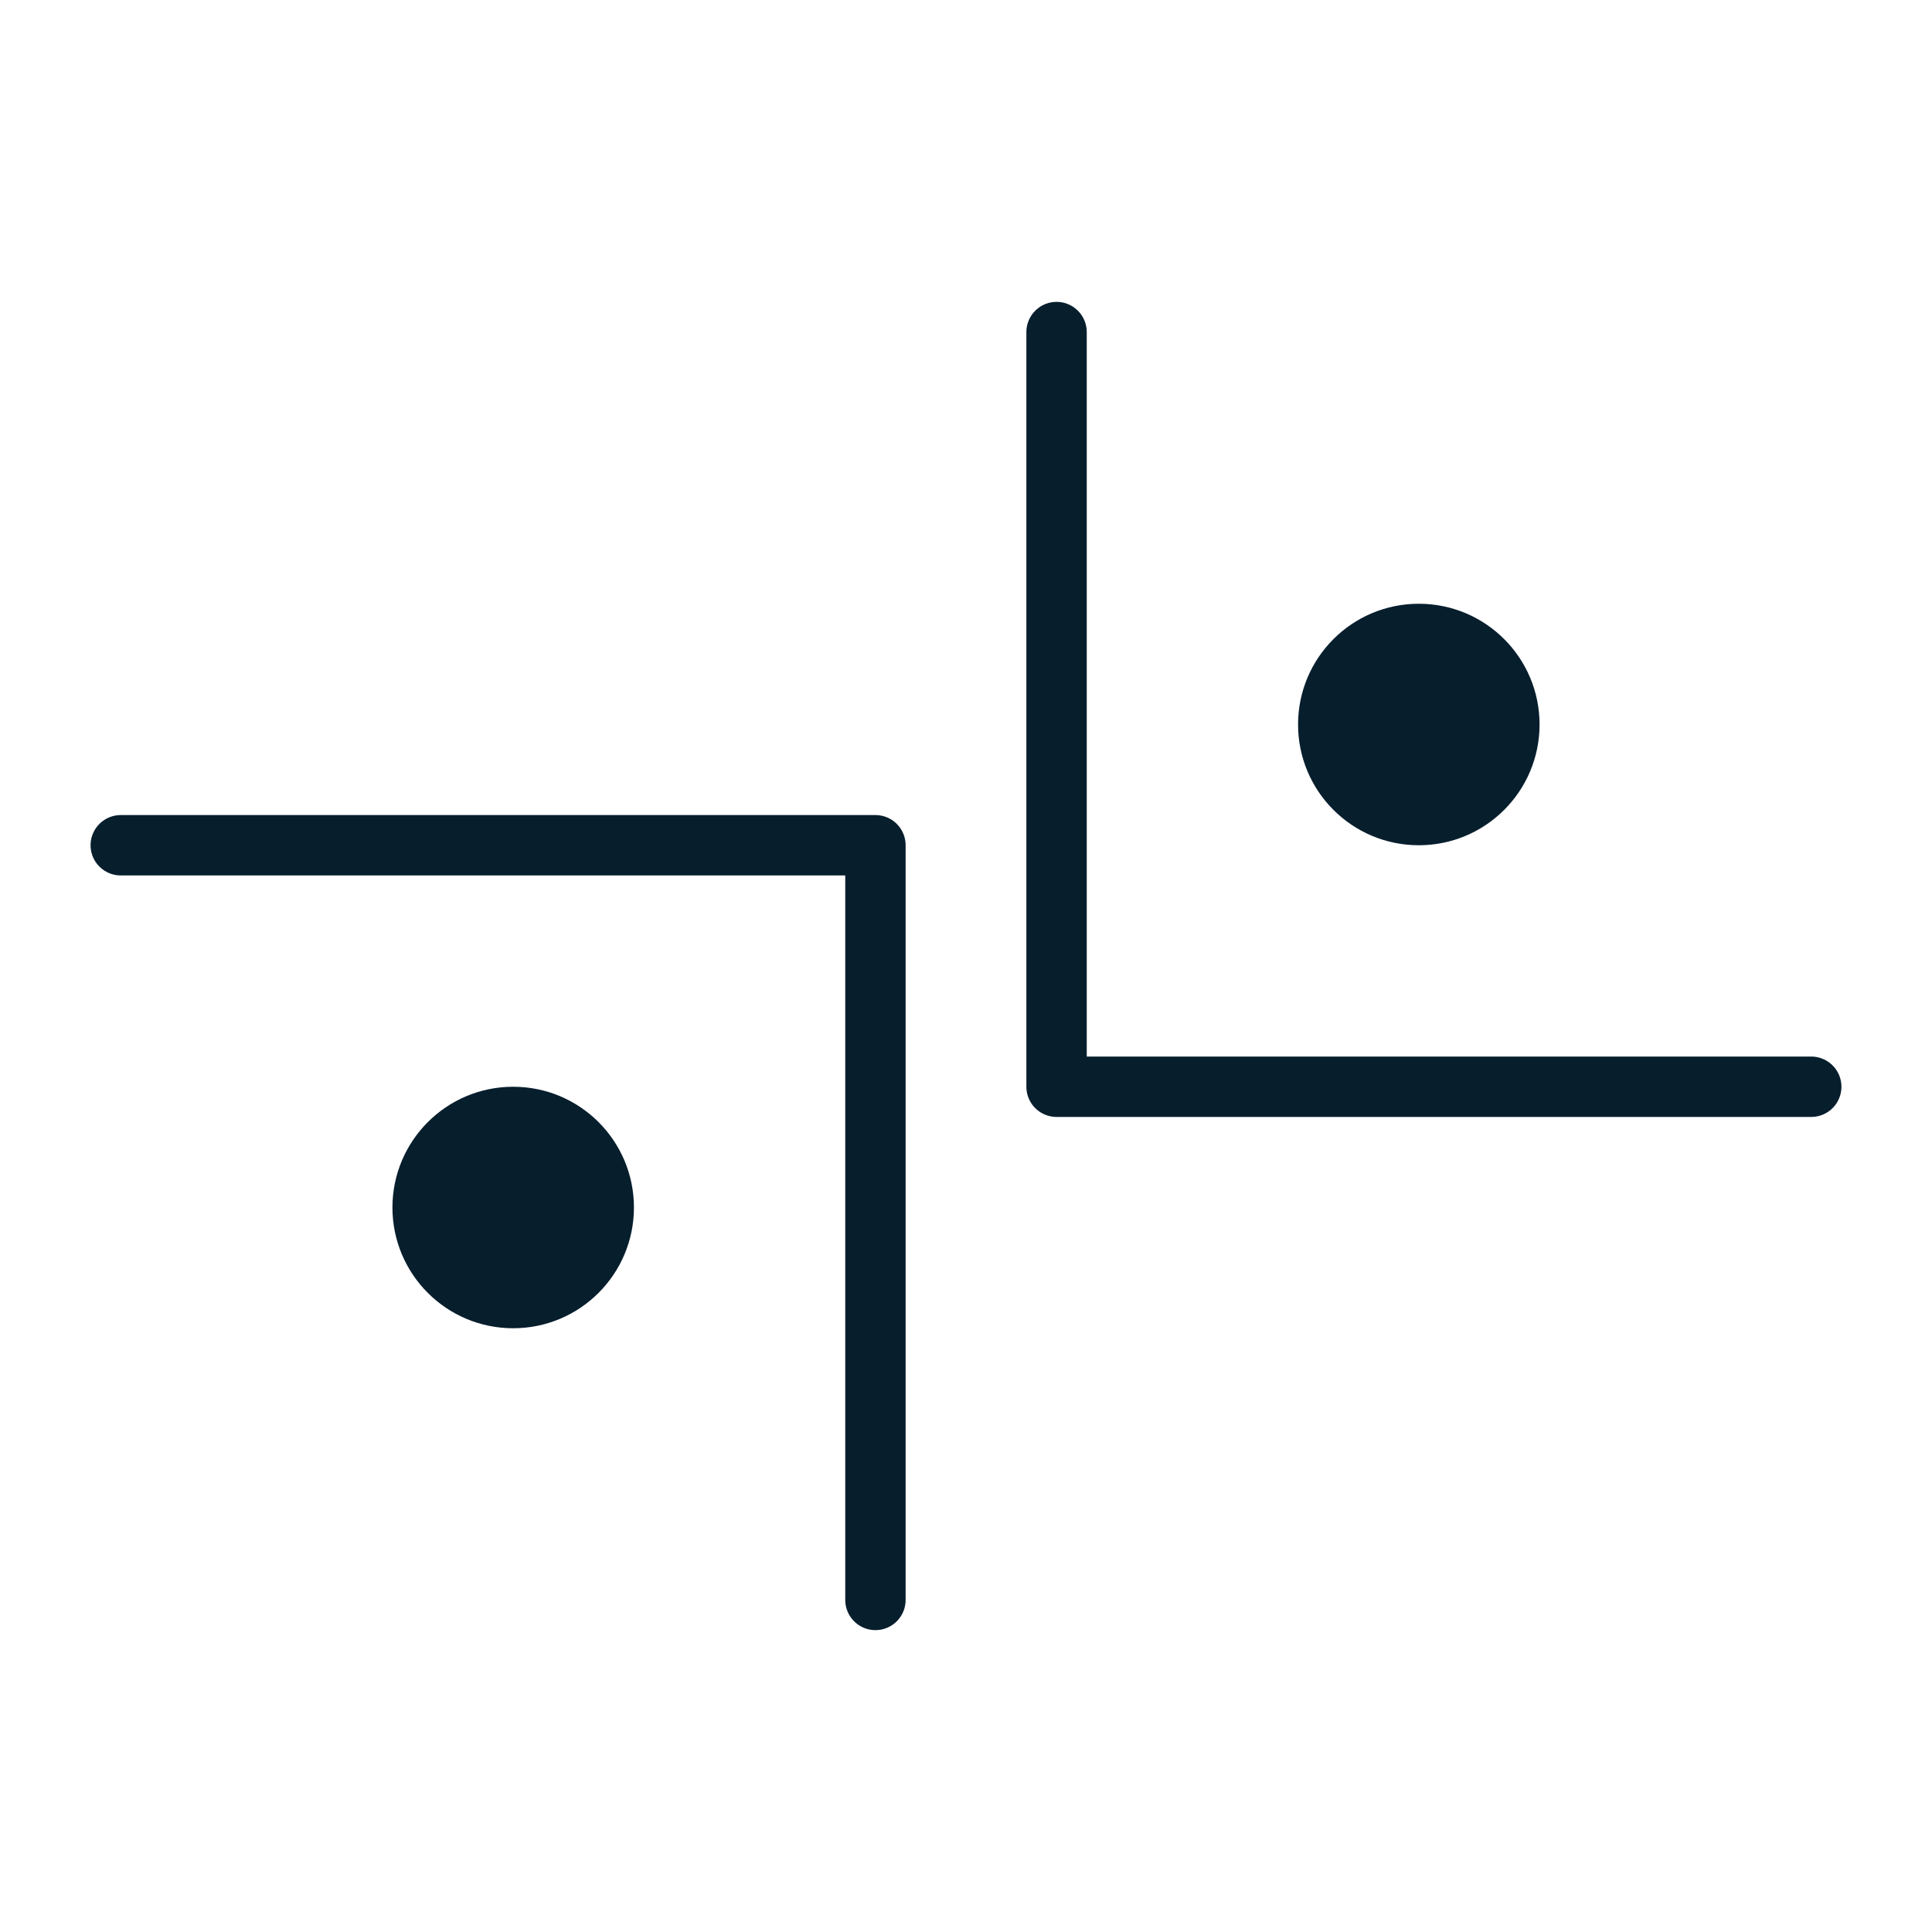
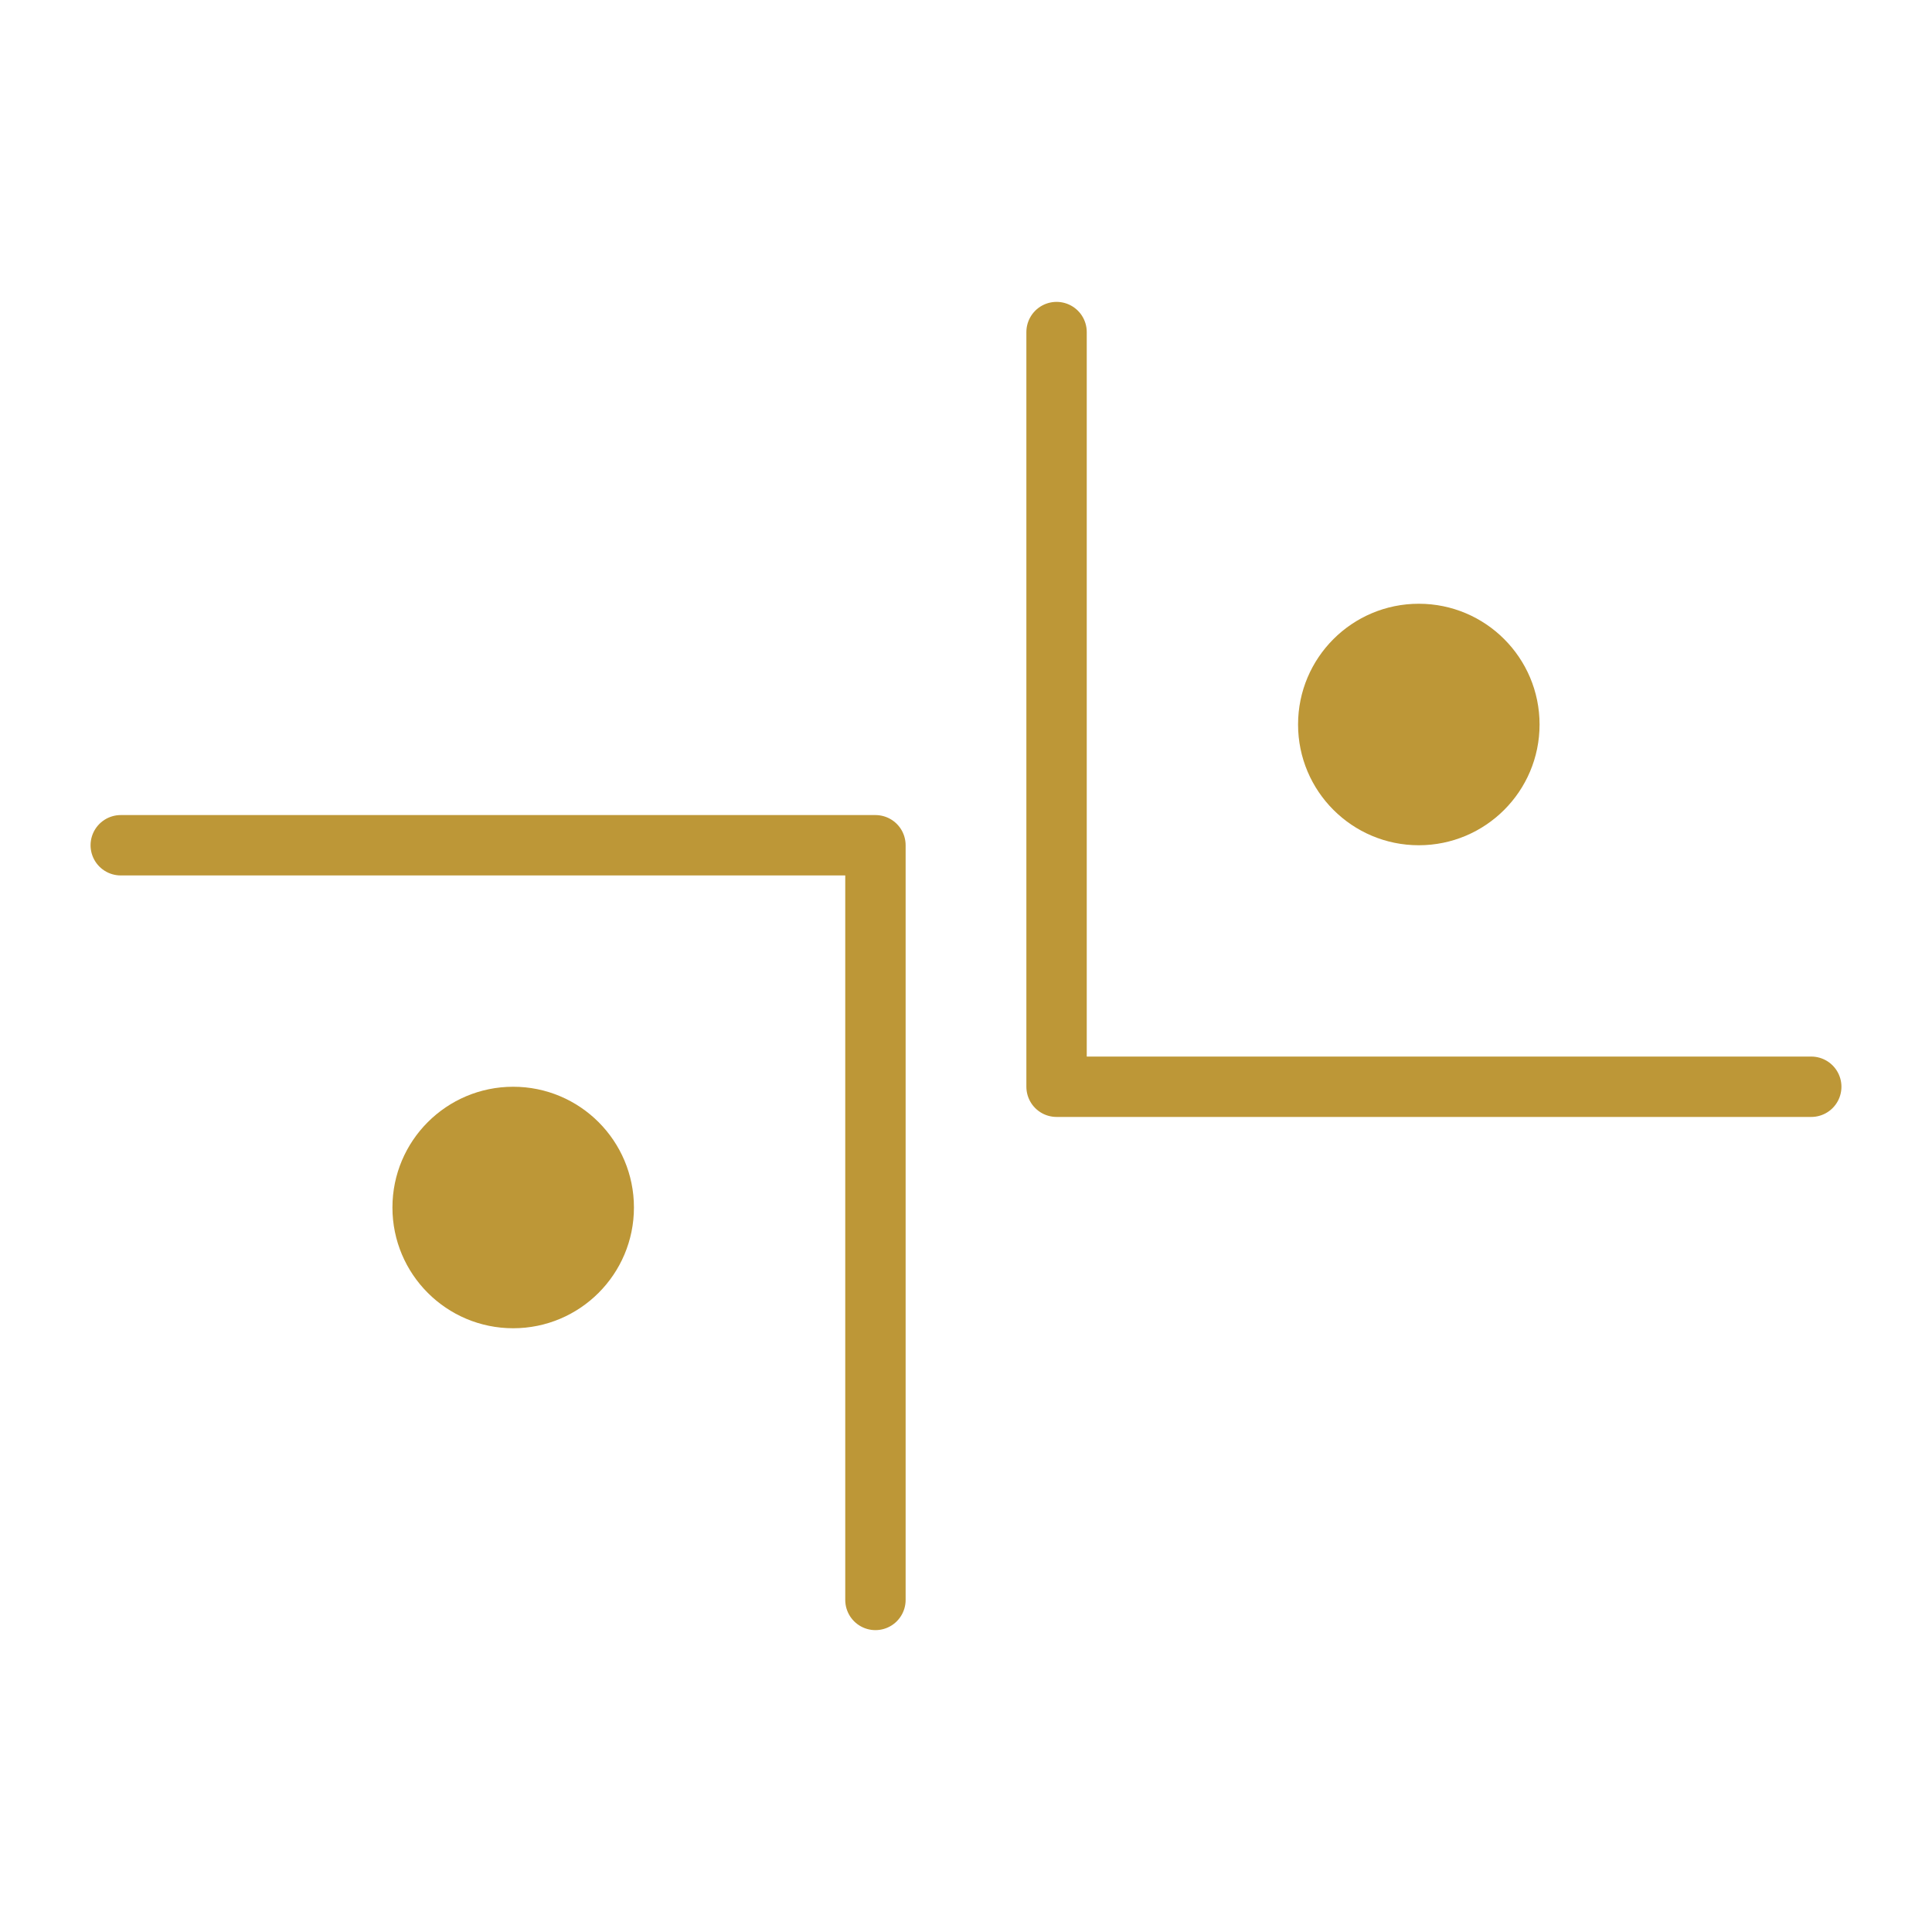
- <svg xmlns="http://www.w3.org/2000/svg" width="64" height="64" viewBox="0 0 64 64" fill="none">
-   <path d="M4 28H29V53" stroke="#071E2D" stroke-width="2" stroke-linecap="round" stroke-linejoin="round" />
-   <path d="M60 36L35 36L35 11" stroke="#071E2D" stroke-width="2" stroke-linecap="round" stroke-linejoin="round" />
-   <circle cx="17" cy="40" r="4" fill="#071E2D" />
-   <ellipse cx="47" cy="24" rx="4" ry="4" transform="rotate(-180 47 24)" fill="#071E2D" />
+ <svg xmlns="http://www.w3.org/2000/svg" width="6400" height="6400" viewBox="0 0 64 64" fill="none">
+   <path d="M4 28H29V53" stroke="#bd9737" stroke-width="2" stroke-linecap="round" stroke-linejoin="round" />
+   <path d="M60 36L35 36L35 11" stroke="#bd9737" stroke-width="2" stroke-linecap="round" stroke-linejoin="round" />
+   <circle cx="17" cy="40" r="4" fill="#bd9737" />
+   <ellipse cx="47" cy="24" rx="4" ry="4" transform="rotate(-180 47 24)" fill="#bd9737" />
</svg>
